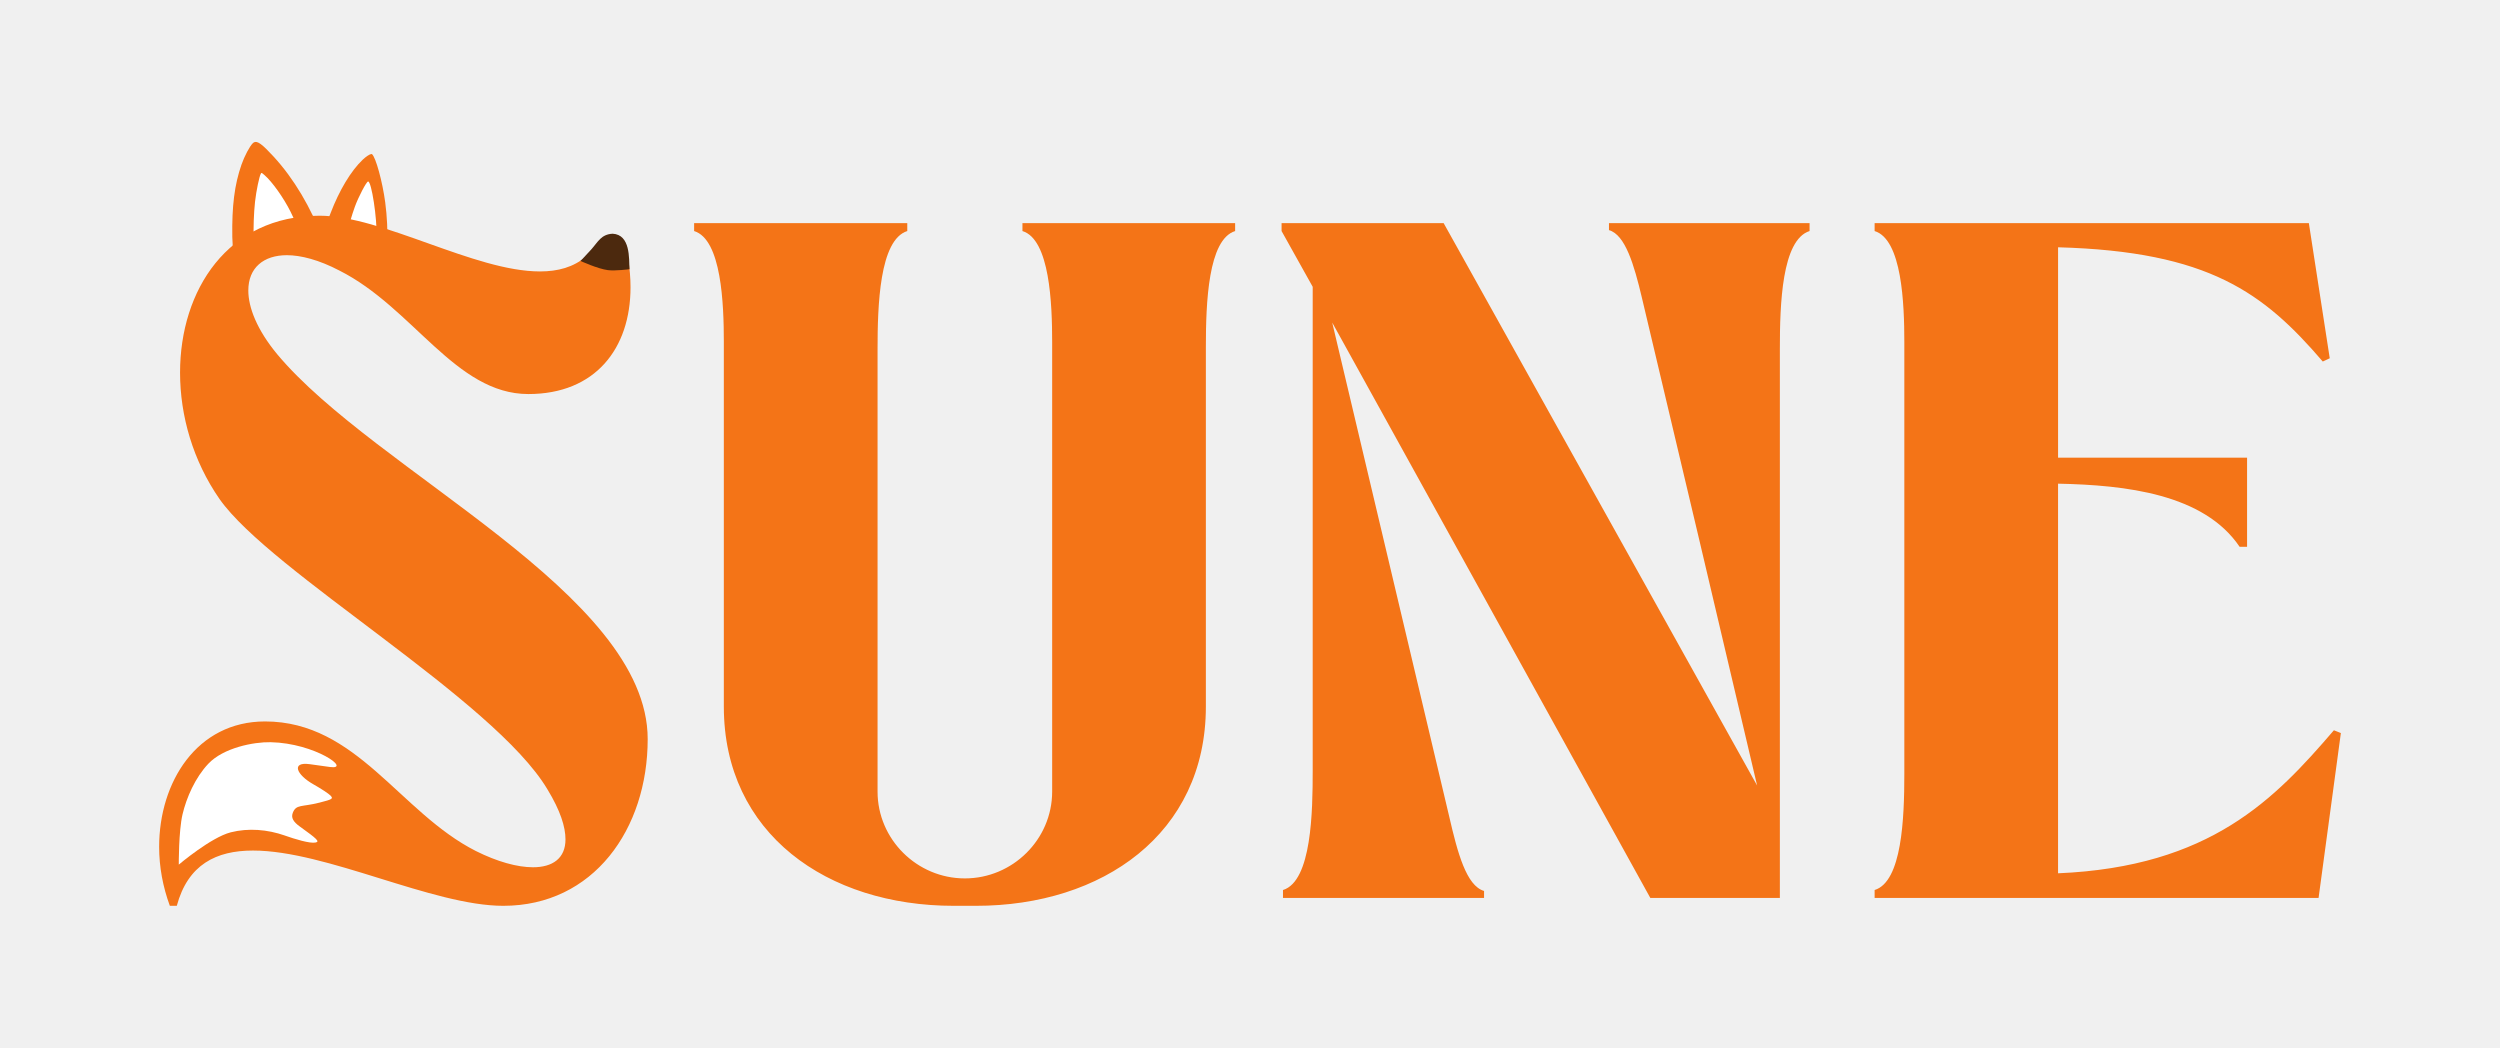
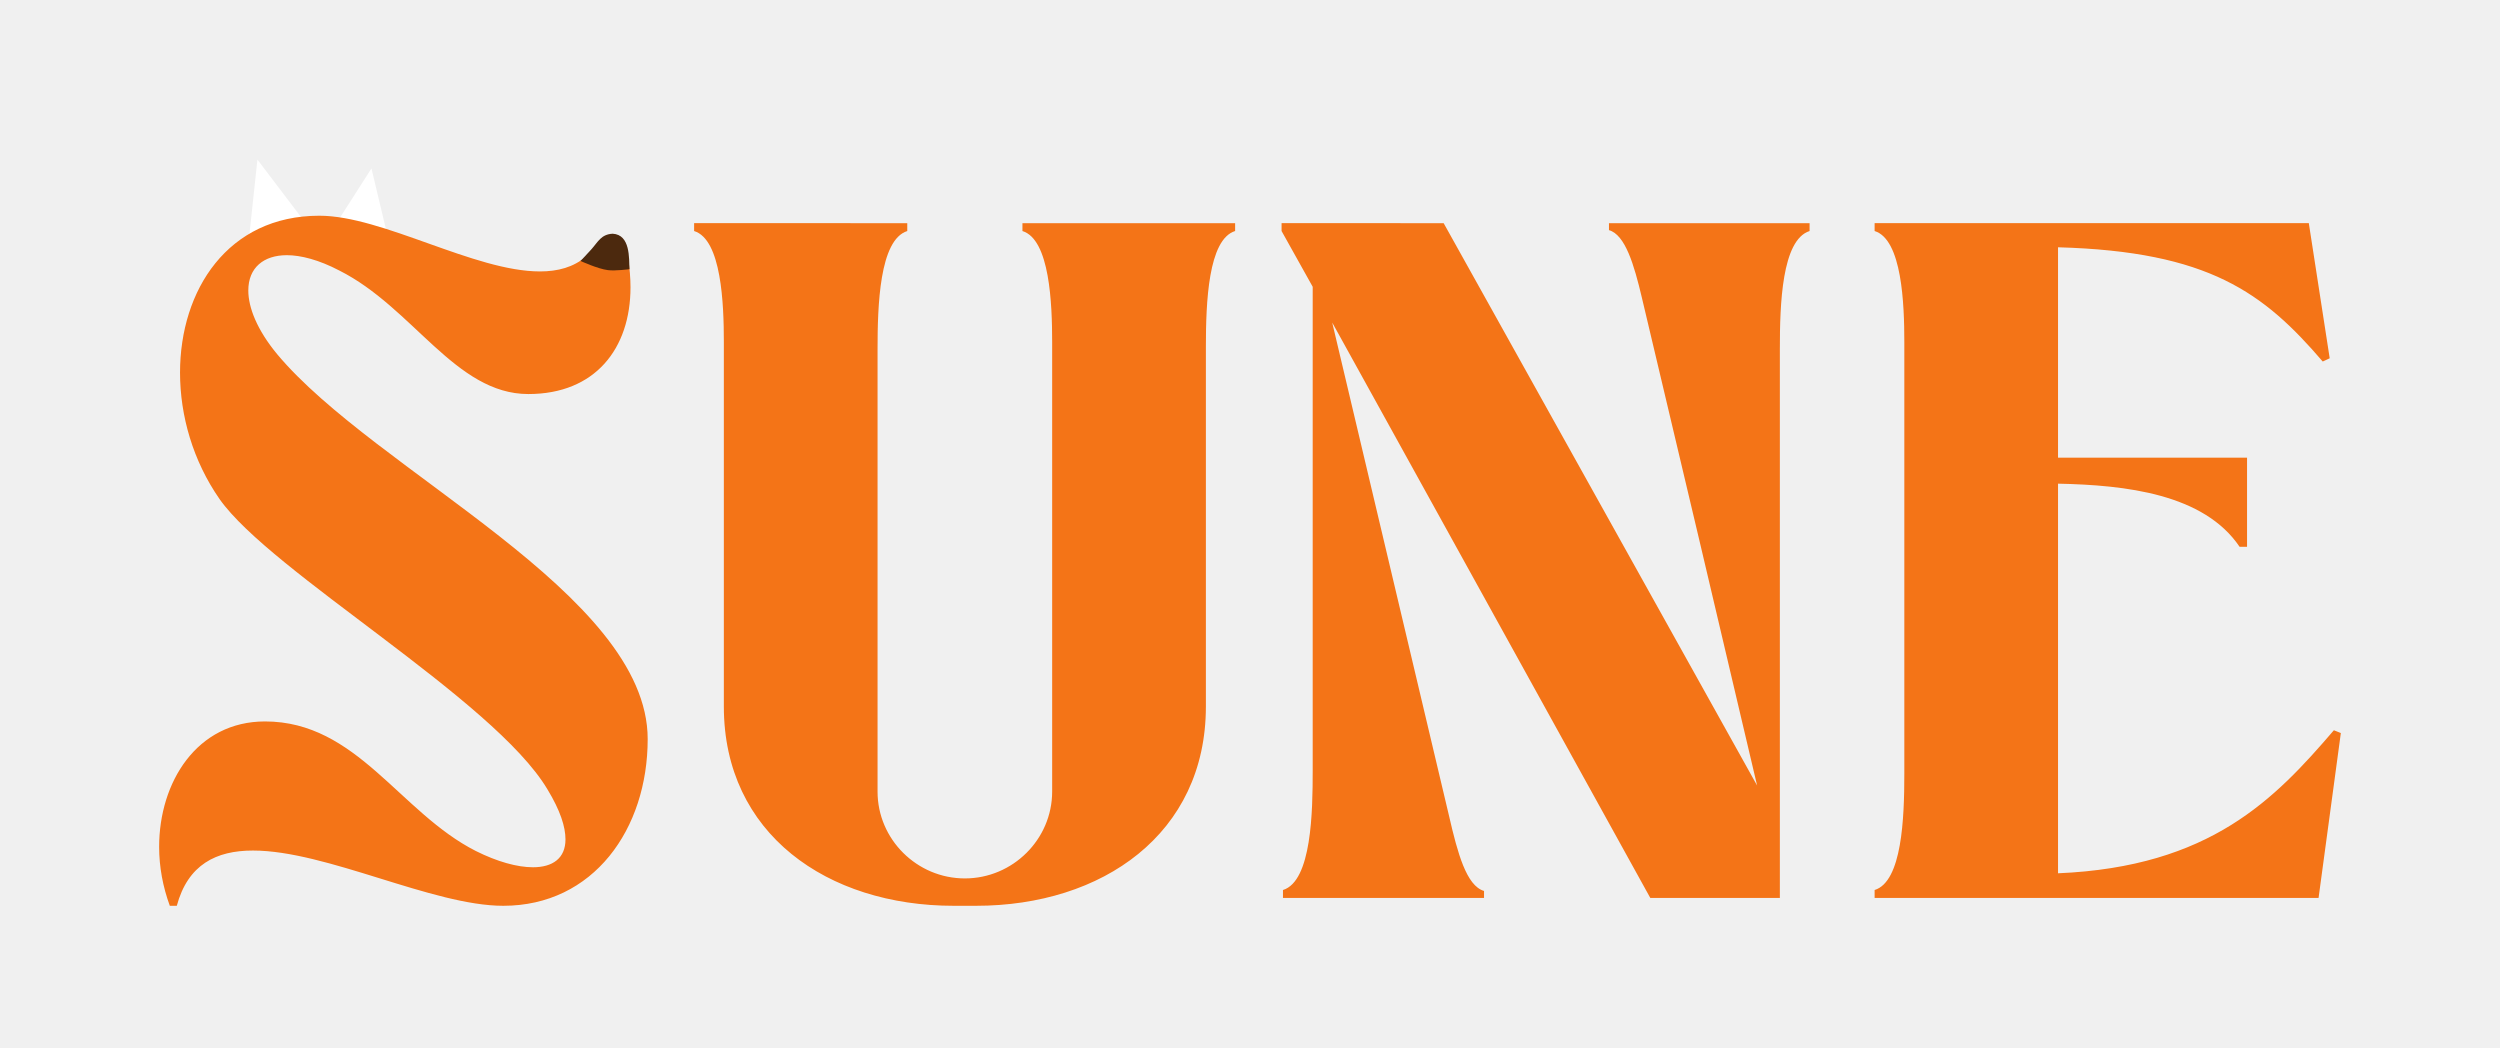
- <svg xmlns="http://www.w3.org/2000/svg" width="133.533mm" height="55.962mm" viewBox="0 0 133.533 55.962" version="1.1" id="svg1" xml:space="preserve">
-   <defs id="defs1" />
-   <g id="g1" transform="translate(8.500292,7.580487)">
-     <path style="fill:#ffffff;stroke-width:1.058;stroke-linecap:round" d="M 5.249,0.945 4.759,5.528 7.927,4.471 Z" id="path2" />
-     <path style="fill:#ffffff;stroke-width:1.058;stroke-linecap:round" d="m 11.341,1.416 -2.075,3.244 2.923,0.321 z" id="path3" />
-     <path id="path27" style="fill:#f47417;fill-opacity:1;stroke:none;stroke-width:0.194;stroke-dasharray:none;stroke-opacity:1" d="m 5.062,0.024 c 0.181,-0.1 0.445,0.098 1.056,0.764 C 7.197,1.964 8.093,3.471 8.773,5.249 8.385,5.186 7.998,5.143 7.614,5.118 7.506,4.795 7.238,4.167 7.017,3.724 6.646,2.982 6.035,2.123 5.627,1.772 5.472,1.639 5.468,1.637 5.437,1.687 5.35,1.831 5.189,2.603 5.122,3.195 5.058,3.766 5.025,4.679 5.054,5.113 l 0.009,0.134 C 4.649,5.317 4.299,5.581 3.902,5.7 3.958,5.664 3.913,5.395 3.908,5.089 3.881,3.427 4.026,2.284 4.397,1.217 4.556,0.76 4.839,0.226 5.008,0.064 c 0.017,-0.016 0.035,-0.03 0.054,-0.04 z" />
-     <path id="path4" style="display:inline;fill:#f47417;fill-opacity:1;stroke:none;stroke-width:0.152;stroke-dasharray:none;stroke-opacity:1" d="m 11.323,0.648 c -0.091,0.015 -0.274,0.135 -0.448,0.3 C 10.25,1.54 9.626,2.576 9.158,3.8 9.049,4.085 8.941,4.364 8.918,4.421 c -0.009,0.022 -0.015,0.039 -0.026,0.052 a 12.722,8.868 86.198 0 1 1.195,0.249 c 0.037,-0.227 0.199,-0.795 0.367,-1.26 0.186,-0.517 0.615,-1.336 0.705,-1.348 0.183,-0.025 0.491,1.989 0.453,2.967 -0.005,0.117 -0.012,0.221 -0.021,0.299 a 12.722,8.868 86.198 0 1 0.584,0.369 l 0.009,-0.225 c 0.028,-0.739 -0.01,-1.553 -0.109,-2.298 C 11.929,2.126 11.571,0.819 11.371,0.655 c -0.01,-0.008 -0.027,-0.01 -0.048,-0.007 z" />
-     <path id="text1" style="font-size:50.8px;font-family:Mileast;-inkscape-font-specification:Mileast;text-align:start;writing-mode:lr-tb;direction:ltr;text-anchor:start;display:inline;fill:#f47417;fill-opacity:1;stroke-width:2.302" d="m 8.558,3.942 c -4.887,0 -7.441,3.969 -7.441,8.384 0,2.307 0.695,4.713 2.108,6.747 2.729,3.894 14.66,10.716 17.512,15.503 0.695,1.141 0.967,2.009 0.967,2.679 0,1.017 -0.695,1.488 -1.736,1.488 -0.843,0 -1.91,-0.298 -3.051,-0.868 -4.068,-2.059 -6.35,-6.921 -11.261,-6.921 C 2.009,30.954 0,34.203 0,37.651 c 0,1.067 0.198,2.133 0.571,3.15 h 0.372 C 1.538,38.594 3.051,37.85 5.011,37.85 c 3.919,0 9.599,2.952 13.37,2.952 4.812,0 7.714,-4.093 7.714,-8.905 0,-7.789 -14.536,-14.263 -19.794,-20.563 C 5.234,10.044 4.763,8.853 4.763,7.935 c 0,-1.215 0.819,-1.885 2.059,-1.885 0.744,0 1.712,0.248 2.803,0.819 3.944,1.984 6.201,6.598 10.096,6.598 3.572,0 5.457,-2.431 5.457,-5.705 0,-0.495 -0.043,-1.007 -0.13,-1.532 H 22.799 V 6.121 c -0.664,0.573 -1.505,0.797 -2.459,0.797 -3.497,0 -8.409,-2.977 -11.782,-2.977 z M 28.575,4.339 v 0.422 c 1.463,0.446 1.587,3.894 1.587,5.928 v 19.472 c 0,6.796 5.531,10.641 12.278,10.641 h 1.191 c 6.747,0 12.278,-3.845 12.278,-10.641 V 10.937 c 0,-2.356 0.124,-5.73 1.563,-6.176 V 4.339 H 46.112 v 0.422 c 1.463,0.446 1.587,3.894 1.587,5.928 v 24.011 c 0,2.555 -2.108,4.638 -4.663,4.638 -2.555,0 -4.663,-2.084 -4.663,-4.638 V 11.085 c 0,-2.332 0.099,-5.854 1.587,-6.325 V 4.339 Z m 31.378,0 v 0.422 l 1.662,2.977 V 33.583 c 0,2.158 -0.05,5.904 -1.587,6.375 v 0.422 h 10.74 v -0.372 c -0.943,-0.273 -1.414,-2.034 -1.86,-3.969 L 62.657,9.647 79.648,40.38 H 86.568 V 11.036 c 0,-2.332 0.099,-5.804 1.587,-6.276 V 4.339 H 77.44 v 0.372 c 0.868,0.248 1.339,1.836 1.761,3.621 2.059,8.682 4.118,17.363 6.152,26.045 L 68.61,4.339 Z m 31.676,0 v 0.422 c 1.463,0.446 1.587,3.894 1.587,5.928 v 23.068 c 0,2.356 -0.124,5.755 -1.587,6.201 v 0.422 h 23.713 l 1.191,-8.806 -0.372,-0.149 c -3.15,3.671 -6.598,7.293 -14.734,7.64 V 18.254 c 3.621,0.074 7.789,0.546 9.699,3.373 h 0.397 v -4.763 h -10.095 V 5.628 c 8.062,0.223 10.988,2.431 14.139,6.102 l 0.372,-0.174 -1.116,-7.218 z" />
-     <path style="fill:#ffffff;fill-opacity:1;stroke:none;stroke-width:0.967;stroke-opacity:1" d="M 6.718,37.049 C 5.784,36.721 4.762,36.639 3.826,36.876 2.77,37.144 1.049,38.602 1.049,38.602 c 0,0 -0.009,-1.797 0.2,-2.686 0.209,-0.889 0.678,-1.964 1.381,-2.706 0.803,-0.847 2.41,-1.166 3.327,-1.147 2.374,0.049 4.36,1.49 3.161,1.323 L 8.046,33.237 c -1.007,-0.14 -0.724,0.558 0.194,1.076 0.408,0.23 0.819,0.5 0.913,0.6 0.158,0.169 0.111,0.199 -0.594,0.379 -0.951,0.243 -1.243,0.074 -1.423,0.55 -0.096,0.254 0.026,0.472 0.377,0.724 0.924,0.663 1.079,0.806 0.844,0.855 -0.307,0.064 -1.111,-0.185 -1.64,-0.371 z" id="path1" />
-     <path style="fill:#4c290e;fill-opacity:1;stroke-width:1.695" d="m 22.507,6.358 c 0,0 0.914,0.419 1.458,0.49 0.401,0.052 1.157,-0.049 1.157,-0.049 -0.027,-0.587 0.052,-1.843 -0.898,-1.896 -0.62,0.033 -0.775,0.431 -1.147,0.844 -0.285,0.317 -0.571,0.611 -0.571,0.611 z" id="path5" />
-   </g>
+ <svg xmlns="http://www.w3.org/2000/svg" xml:space="preserve" width="504.692" height="211.512" viewBox="0 0 133.533 55.962">
+   <path d="m5.25.945-.491 4.583L7.927 4.47ZM11.341 1.416 9.266 4.66l2.924.32z" style="fill:#fff;stroke-width:1.058;stroke-linecap:round" transform="translate(8.5 7.58)" />
+   <path d="M8.558 3.942c-4.887 0-7.442 3.968-7.442 8.384 0 2.307.695 4.713 2.109 6.747 2.728 3.894 14.66 10.715 17.512 15.502.694 1.142.967 2.01.967 2.68 0 1.016-.694 1.488-1.736 1.488-.844 0-1.91-.298-3.051-.868-4.068-2.06-6.35-6.921-11.262-6.921C2.01 30.954 0 34.204 0 37.651c0 1.067.198 2.133.57 3.15h.373c.595-2.207 2.108-2.951 4.068-2.951 3.919 0 9.599 2.951 13.37 2.951 4.811 0 7.714-4.092 7.714-8.904 0-7.79-14.536-14.263-19.795-20.564-1.066-1.29-1.537-2.48-1.537-3.398 0-1.215.818-1.885 2.058-1.885.744 0 1.712.248 2.803.819 3.944 1.984 6.201 6.598 10.096 6.598 3.572 0 5.457-2.431 5.457-5.705a9.3 9.3 0 0 0-.13-1.533h-2.248v-.108c-.663.573-1.505.797-2.46.797-3.497 0-8.408-2.976-11.781-2.976m20.017.397v.421c1.463.447 1.588 3.895 1.588 5.929V30.16c0 6.797 5.53 10.641 12.278 10.641h1.19c6.747 0 12.279-3.844 12.279-10.64V10.936c0-2.357.124-5.73 1.562-6.177V4.34h-11.36v.421c1.463.447 1.587 3.895 1.587 5.929v24.01c0 2.555-2.108 4.639-4.663 4.639s-4.663-2.084-4.663-4.638V11.085c0-2.331.1-5.853 1.587-6.325V4.34Zm31.378 0v.421l1.662 2.977v25.846c0 2.158-.05 5.904-1.588 6.375v.422h10.74v-.372c-.942-.273-1.413-2.034-1.86-3.969l-6.25-26.392 16.99 30.733h6.921V11.036c0-2.332.1-5.804 1.588-6.276V4.34H77.44v.372c.868.248 1.34 1.835 1.761 3.621a9889 9889 0 0 1 6.152 26.045L68.61 4.34Zm31.676 0v.421c1.463.447 1.587 3.895 1.587 5.929v23.068c0 2.356-.124 5.755-1.587 6.201v.422h23.713l1.19-8.806-.372-.149c-3.15 3.671-6.598 7.293-14.734 7.64V18.254c3.622.074 7.789.546 9.699 3.373h.397v-4.762h-10.096V5.628c8.062.224 10.989 2.431 14.139 6.102l.372-.173-1.116-7.218z" style="font-size:50.8px;font-family:Mileast;-inkscape-font-specification:Mileast;text-align:start;writing-mode:lr-tb;direction:ltr;text-anchor:start;display:inline;fill:#f47417;fill-opacity:1;stroke-width:2.302" transform="translate(8.5 7.58)" />
+   <path d="M22.507 6.358s.914.42 1.459.49c.4.052 1.156-.05 1.156-.05-.027-.586.052-1.842-.898-1.895-.62.034-.775.431-1.146.844-.285.317-.57.611-.57.611" style="fill:#4c290e;fill-opacity:1;stroke-width:1.695" transform="translate(8.5 7.58)" />
</svg>
